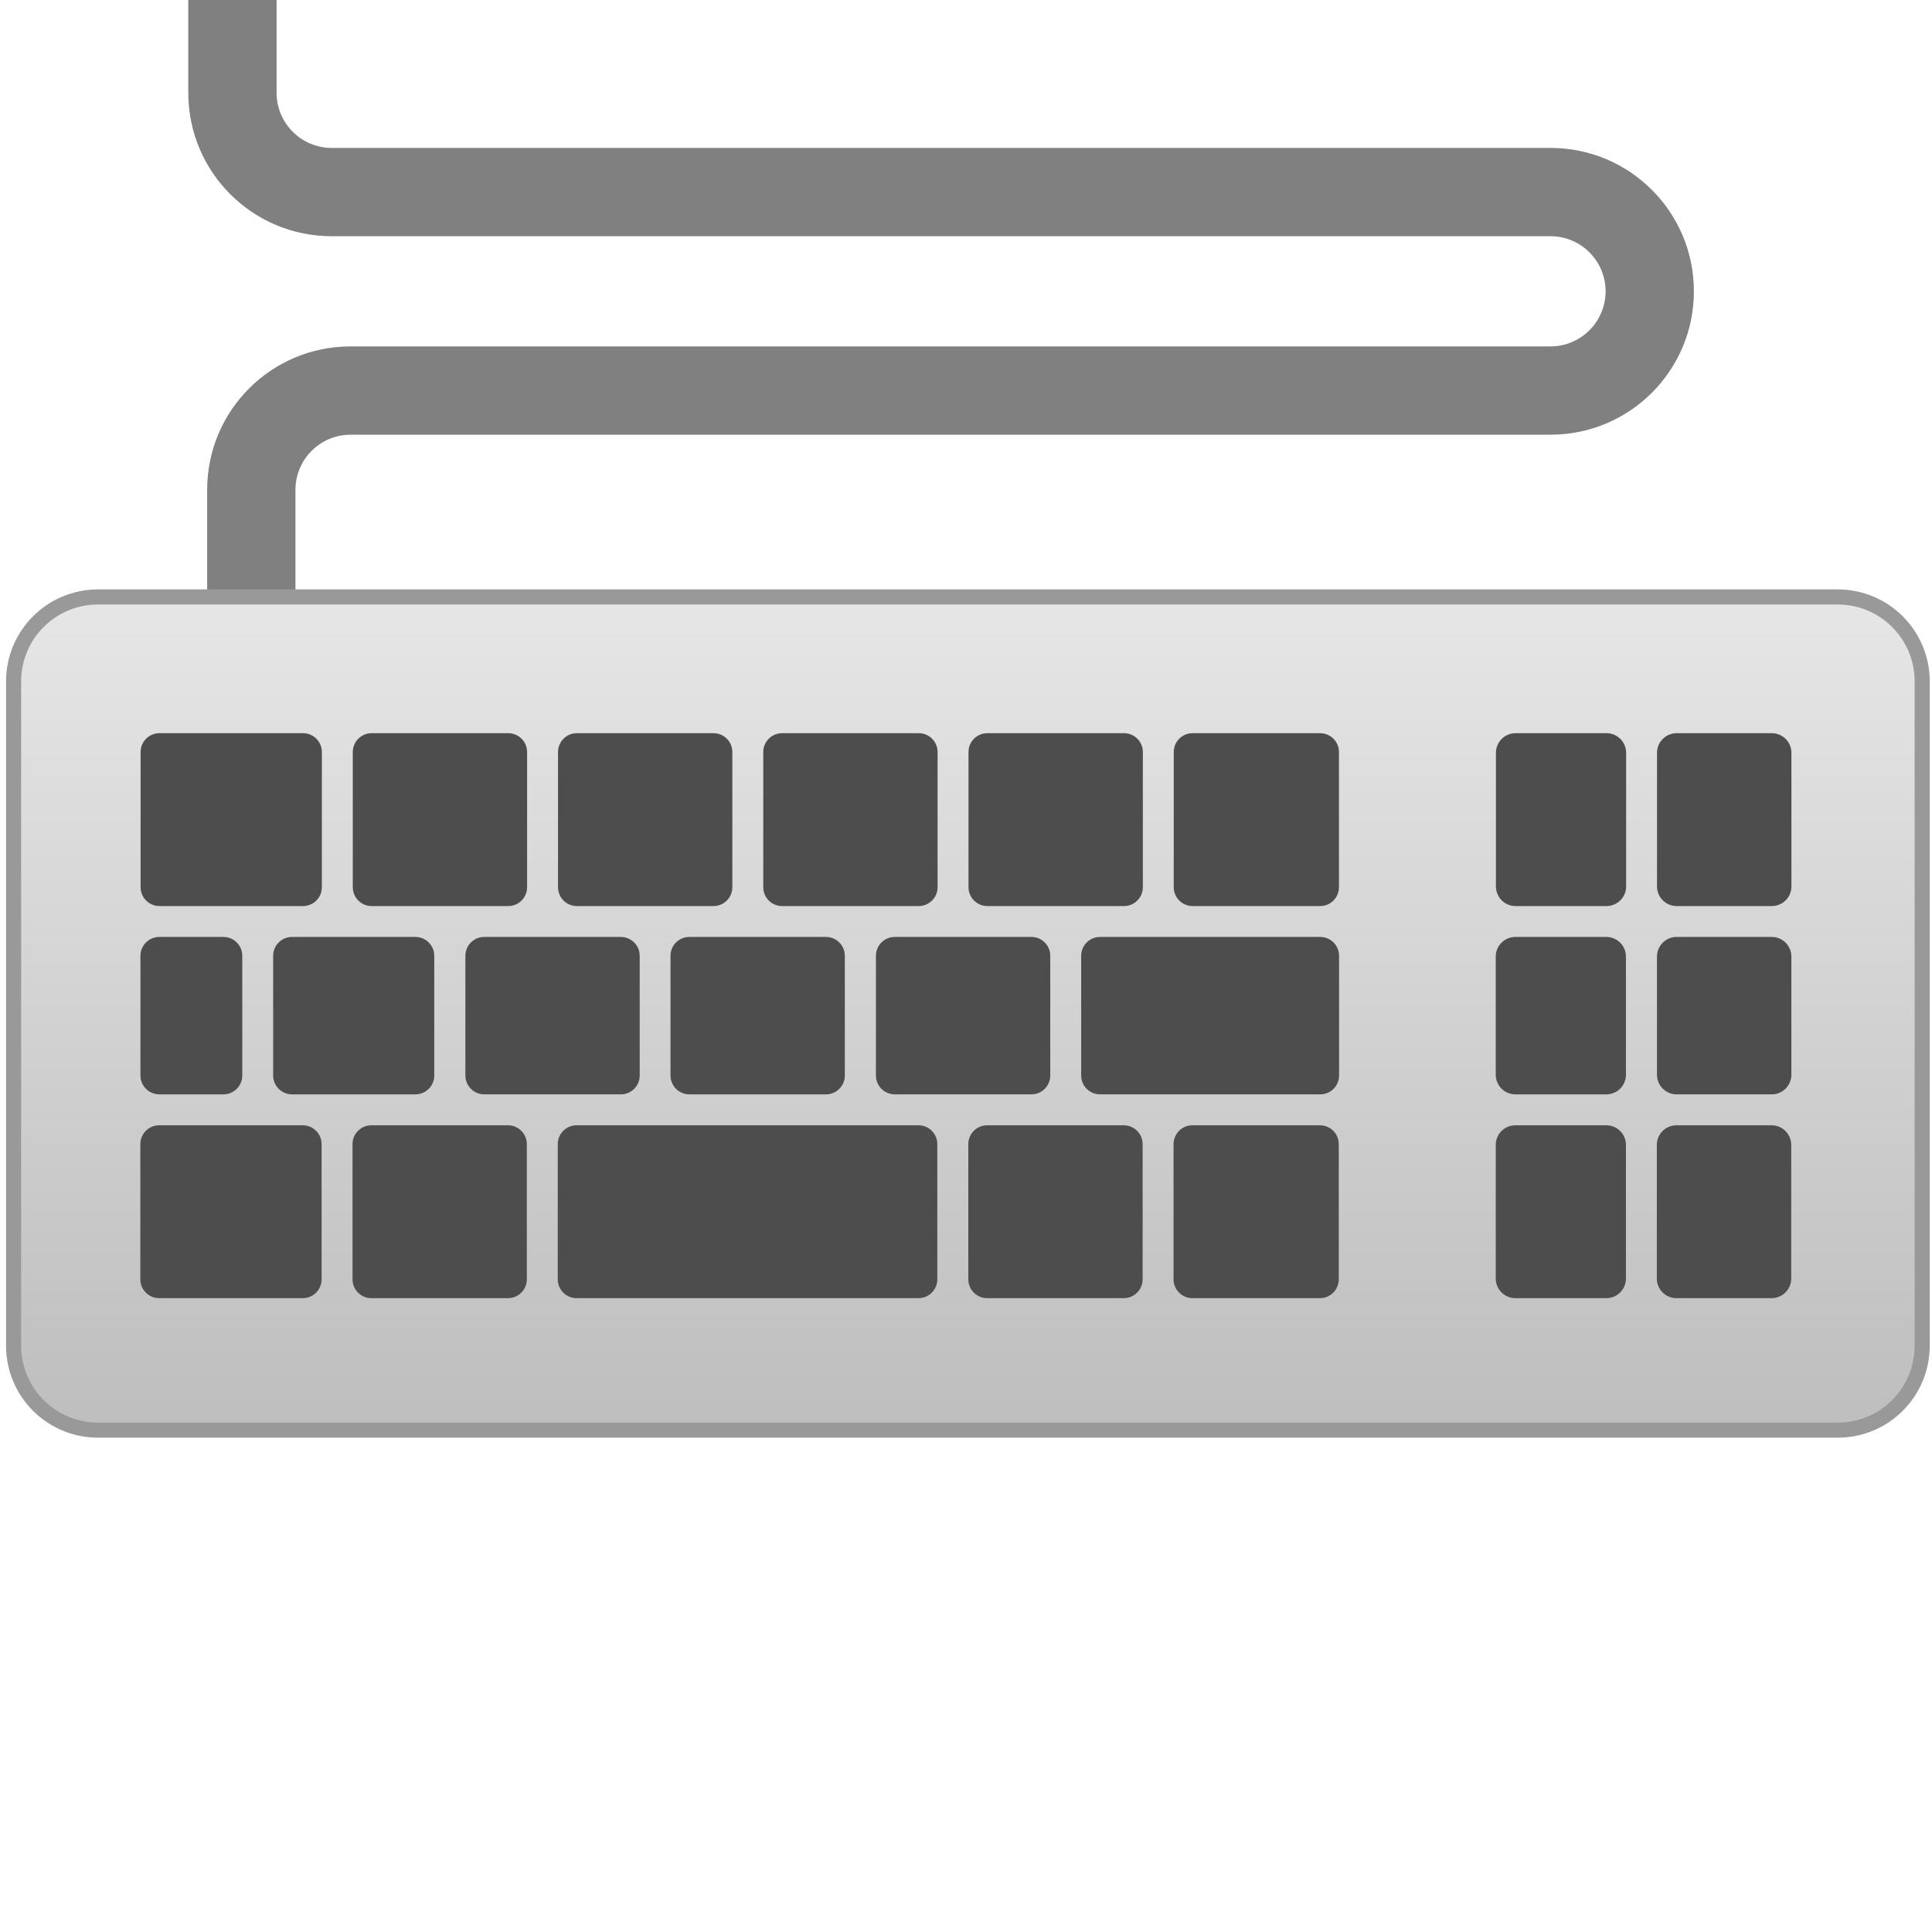
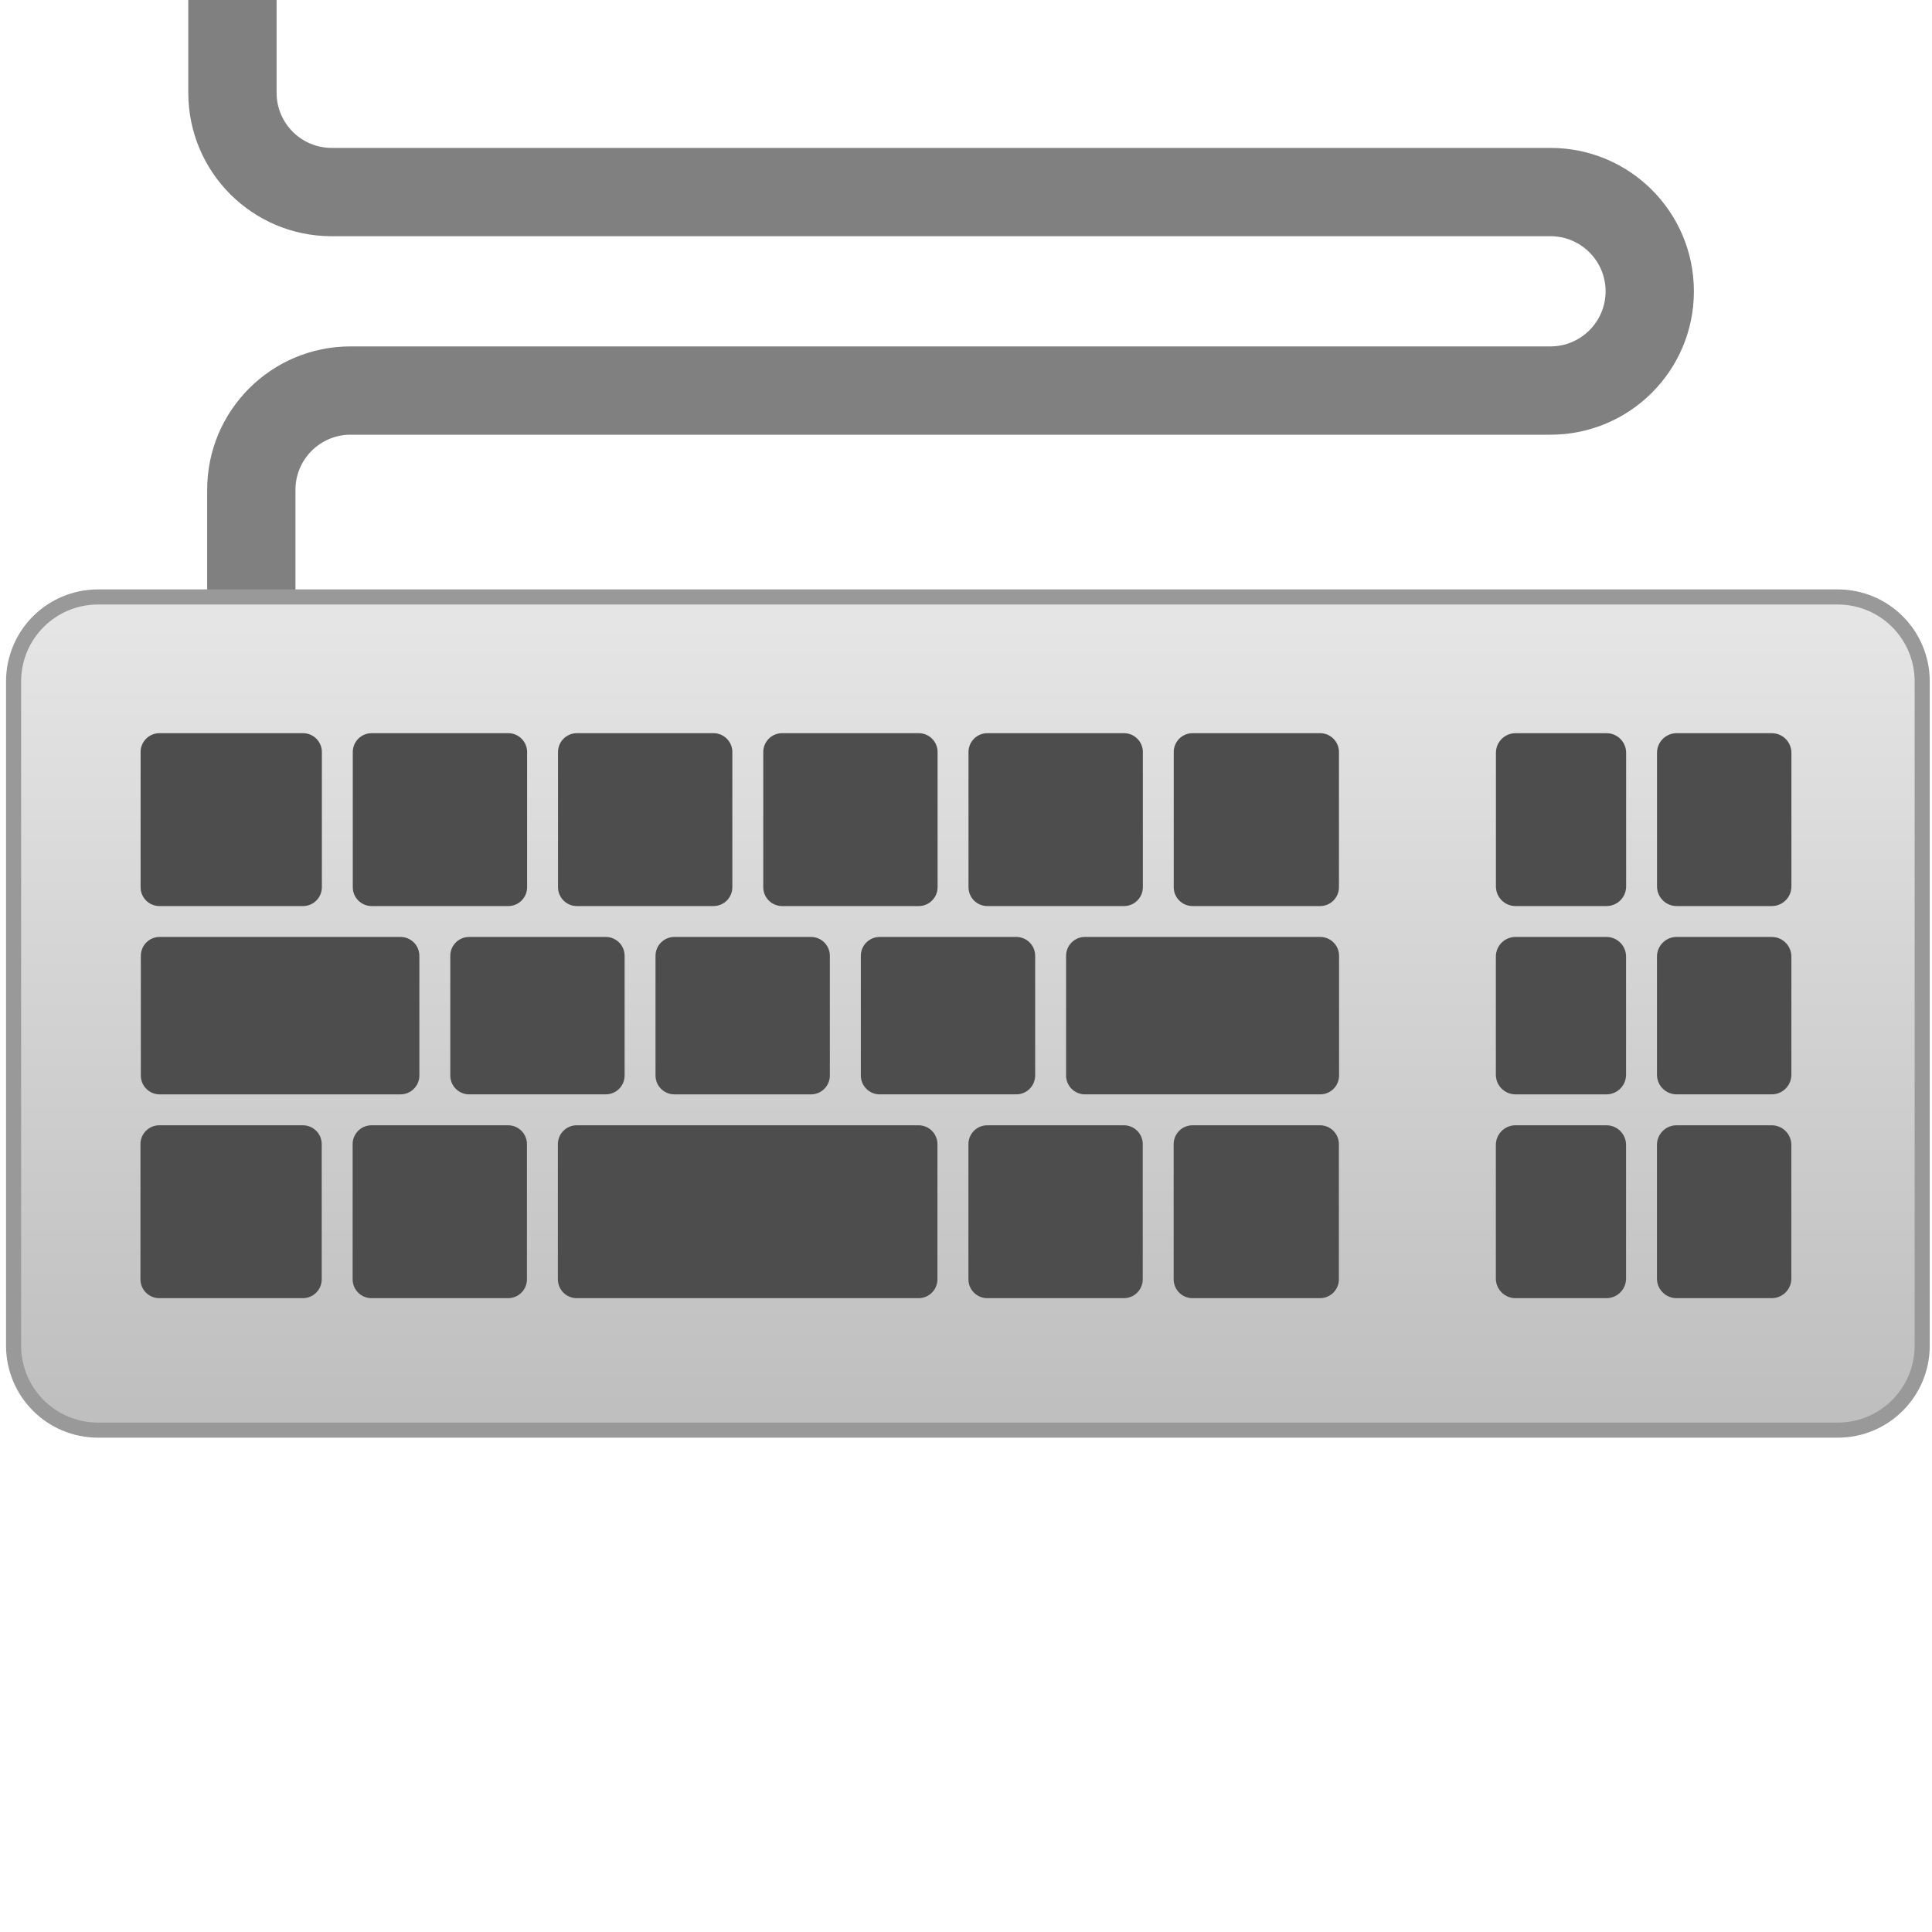
<svg xmlns="http://www.w3.org/2000/svg" width="512" height="512" version="1.1" viewBox="0 0 512 512">
  <defs>
    <linearGradient id="a" x1="374" x2="374" y1="165" y2="373" gradientUnits="userSpaceOnUse">
      <stop style="stop-color:#e5e5e5" offset="0" />
      <stop style="stop-color:#bfbfbf" offset="1" />
    </linearGradient>
  </defs>
  <path d="m78.3 158h-23.4v-28.2c0-21 17-38 38-38h318c8.06 0 14.6-6.56 14.6-14.6 0-8.06-6.56-14.6-14.6-14.6h-323c-21 0-38-17-38-38v-24.6h23.4v24.6c0 8.06 6.56 14.6 14.6 14.6h323c21 0 38 17 38 38s-17 38-38 38h-318c-8.06 0-14.6 6.56-14.6 14.6z" fill="#808080" />
  <path d="m487 379h-461c-12.4 0-22.4-10-22.4-22.4v-176c0-12.4 10-22.4 22.4-22.4h461c12.4 0 22.4 10 22.4 22.4v176c0 12.4-10 22.4-22.4 22.4z" style="fill:url(#a);stroke-width:4;stroke:#999" />
-   <path d="m42.26 194.3c-2.761 0-5 2.238-5 4.998v35.82c-0.001 2.761 2.238 4.998 5 4.998h38.04c2.761 0 4.998-2.238 4.998-4.998v-35.82c0-2.761-2.237-4.998-4.998-4.998zm56.23 0c-2.761 0-4.998 2.238-4.998 4.998v35.82c0 2.761 2.237 4.998 4.998 4.998h36.2c2.761 0 4.998-2.238 4.998-4.998v-35.82c0-2.761-2.238-4.998-4.998-4.998zm54.39 0c-2.761 0-4.998 2.238-4.998 4.998v35.82c0 2.761 2.238 4.998 4.998 4.998h36.2c2.759 0 4.998-2.238 4.998-4.998v-35.82c0-2.761-2.238-4.998-4.998-4.998zm54.39 0c-2.761 0-4.998 2.238-4.998 4.998v35.82c0 2.761 2.238 4.998 4.998 4.998h36.2c2.759 0 4.998-2.238 4.998-4.998v-35.82c0-2.761-2.237-4.998-4.998-4.998zm54.39 0c-2.761 0-4.998 2.238-4.998 4.998v35.82c0 2.761 2.237 4.998 4.998 4.998h36.21c2.759 0 4.998-2.238 4.998-4.998v-35.82c0-2.761-2.238-4.998-4.998-4.998zm54.39 0c-2.761 0-4.998 2.238-4.998 4.998v35.82c0 2.761 2.238 4.998 4.998 4.998h33.79c2.761 0 4.998-2.238 4.998-4.998v-35.82c0-2.761-2.238-4.998-4.998-4.998zm85.59 0c-2.874 0-5.203 2.33-5.203 5.203v35.41c0 2.874 2.329 5.203 5.203 5.203h24.1c2.874 0 5.203-2.33 5.203-5.203v-35.41c0-2.874-2.33-5.203-5.203-5.203zm42.69 0c-2.874 0-5.203 2.33-5.203 5.203v35.41c0 2.874 2.329 5.203 5.203 5.203h25.21c2.874 0 5.203-2.329 5.203-5.203v-35.41c0-2.874-2.33-5.203-5.203-5.203zm-316 54c-2.761 0-4.998 2.237-4.998 4.998v31.72c0 2.761 2.238 4.998 4.998 4.998h36.2c2.761 0 5-2.238 5-4.998v-31.72c1e-3 -2.761-2.239-4.998-5-4.998zm108.8 0c-2.761 0-5 2.237-5 4.998v31.72c0 2.761 2.239 4.998 5 4.998h36.2c2.761 0 4.998-2.238 4.998-4.998v-31.72c9.9e-4 -2.761-2.238-4.998-4.998-4.998zm54.39 0c-2.761 0-4.998 2.237-4.998 4.998v31.72c0 2.761 2.238 4.998 4.998 4.998h58.35c2.761 0 4.998-2.238 4.998-4.998v-31.72c0-2.761-2.238-4.998-4.998-4.998zm152.8 0c-2.874 0-5.203 2.329-5.203 5.203v31.31c0 2.874 2.329 5.203 5.203 5.203h25.21c2.874 0 5.203-2.33 5.203-5.203v-31.31c0-2.873-2.329-5.203-5.203-5.203zm-402.1 2e-3c-2.761 0-5 2.238-5 4.998v31.72c-0.001 2.759 2.238 4.998 5 4.998h16.99c2.761 0 4.998-2.238 4.998-4.998v-31.72c0-2.761-2.237-4.998-4.998-4.998zm35.17 0c-2.761-1e-3 -5 2.236-5 4.998v31.72c0 2.761 2.237 4.998 4.998 4.998h32.7c2.761 0 4.998-2.238 4.998-4.998v-31.72c0-2.761-2.237-4.998-4.998-4.998zm105.3 0c-2.761-1e-3 -5 2.236-5 4.998v31.72c0 2.761 2.239 4.998 5 4.998h36.2c2.761 0 4.998-2.238 4.998-4.998v-31.72c0-2.761-2.237-4.998-4.998-4.998zm218.9 0c-2.874 0-5.203 2.329-5.203 5.203v31.31c0 2.873 2.329 5.203 5.203 5.203h24.1c2.874 0 5.203-2.33 5.203-5.203v-31.31c0-2.874-2.33-5.203-5.203-5.203zm-359.4 49.91c-2.761 0-5 2.238-5 4.998v35.82c-0.001 2.761 2.238 4.998 5 4.998h38.04c2.761 0 4.998-2.237 4.998-4.998v-35.82c0-2.761-2.237-4.998-4.998-4.998zm56.23 0c-2.761 0-4.998 2.238-4.998 4.998v35.82c0 2.761 2.237 4.998 4.998 4.998h36.2c2.761 0 4.998-2.237 4.998-4.998v-35.82c0-2.761-2.238-4.998-4.998-4.998zm54.39 0c-2.761 0-4.998 2.238-4.998 4.998v35.82c0 2.761 2.238 4.998 4.998 4.998h90.59c2.761 0 4.998-2.237 4.998-4.998v-35.82c1e-3 -2.761-2.237-4.998-4.998-4.998zm108.8 0c-2.761 0-4.998 2.238-4.998 4.998v35.82c0 2.761 2.237 4.998 4.998 4.998h36.2c2.761 0 4.998-2.237 4.998-4.998v-35.82c0-2.761-2.238-4.998-4.998-4.998zm54.39 0c-2.761 0-4.998 2.238-4.998 4.998v35.82c0 2.761 2.237 4.998 4.998 4.998h33.79c2.761 0 4.998-2.237 4.998-4.998v-35.82c0-2.761-2.237-4.998-4.998-4.998zm85.59 0c-2.874 0-5.203 2.329-5.203 5.203v35.41c0 2.874 2.329 5.203 5.203 5.203h24.1c2.874 0 5.203-2.33 5.203-5.203v-35.41c0-2.874-2.33-5.203-5.203-5.203zm42.69 0c-2.874 0-5.203 2.329-5.203 5.203v35.41c0 2.874 2.329 5.203 5.203 5.203h25.21c2.874 0 5.203-2.33 5.203-5.203v-35.41c0-2.874-2.33-5.203-5.203-5.203z" fill="#4d4d4d" />
+   <path d="m42.26 194.3c-2.761 0-5 2.238-5 4.998v35.82c-0.001 2.761 2.238 4.998 5 4.998h38.04c2.761 0 4.998-2.238 4.998-4.998v-35.82c0-2.761-2.237-4.998-4.998-4.998zm56.23 0c-2.761 0-4.998 2.238-4.998 4.998v35.82c0 2.761 2.237 4.998 4.998 4.998h36.2c2.761 0 4.998-2.238 4.998-4.998v-35.82c0-2.761-2.238-4.998-4.998-4.998zm54.39 0c-2.761 0-4.998 2.238-4.998 4.998v35.82c0 2.761 2.238 4.998 4.998 4.998h36.2c2.759 0 4.998-2.238 4.998-4.998v-35.82c0-2.761-2.238-4.998-4.998-4.998zm54.39 0c-2.761 0-4.998 2.238-4.998 4.998v35.82c0 2.761 2.238 4.998 4.998 4.998h36.2c2.759 0 4.998-2.238 4.998-4.998v-35.82c0-2.761-2.237-4.998-4.998-4.998zm54.39 0c-2.761 0-4.998 2.238-4.998 4.998v35.82c0 2.761 2.237 4.998 4.998 4.998h36.21c2.759 0 4.998-2.238 4.998-4.998v-35.82c0-2.761-2.238-4.998-4.998-4.998zm54.39 0c-2.761 0-4.998 2.238-4.998 4.998v35.82c0 2.761 2.238 4.998 4.998 4.998h33.79c2.761 0 4.998-2.238 4.998-4.998v-35.82c0-2.761-2.238-4.998-4.998-4.998zm85.59 0c-2.874 0-5.203 2.33-5.203 5.203v35.41c0 2.874 2.329 5.203 5.203 5.203h24.1c2.874 0 5.203-2.33 5.203-5.203v-35.41c0-2.874-2.33-5.203-5.203-5.203zm42.69 0c-2.874 0-5.203 2.33-5.203 5.203v35.41c0 2.874 2.329 5.203 5.203 5.203h25.21c2.874 0 5.203-2.329 5.203-5.203v-35.41c0-2.874-2.33-5.203-5.203-5.203zm-320 54c-2.761 0-4.998 2.237-4.998 4.998v31.72c0 2.761 2.238 4.998 4.998 4.998h36.2c2.761 0 5-2.238 5-4.998v-31.72c1e-3 -2.761-2.239-4.998-5-4.998zm108.8 0c-2.761 0-5 2.237-5 4.998v31.72c0 2.761 2.239 4.998 5 4.998h36.2c2.761 0 4.998-2.238 4.998-4.998v-31.72c9.9e-4 -2.761-2.238-4.998-4.998-4.998zm54.39 0c-2.761 0-4.998 2.237-4.998 4.998v31.72c0 2.761 2.238 4.998 4.998 4.998h62.35c2.761 0 4.998-2.238 4.998-4.998v-31.72c0-2.761-2.238-4.998-4.998-4.998zm156.8 0c-2.874 0-5.203 2.329-5.203 5.203v31.31c0 2.874 2.329 5.203 5.203 5.203h25.21c2.874 0 5.203-2.33 5.203-5.203v-31.31c0-2.873-2.329-5.203-5.203-5.203zm-402 2e-3c-2.761-1e-3 -5 2.236-5 4.998v31.72c0 2.761 2.237 4.998 4.998 4.998h63.82c2.761 0 4.998-2.238 4.998-4.998v-31.72c0-2.761-2.237-4.998-4.998-4.998zm136.4 0c-2.761-1e-3 -5 2.236-5 4.998v31.72c0 2.761 2.239 4.998 5 4.998h36.2c2.761 0 4.998-2.238 4.998-4.998v-31.72c0-2.761-2.237-4.998-4.998-4.998zm222.9 0c-2.874 0-5.203 2.329-5.203 5.203v31.31c0 2.873 2.329 5.203 5.203 5.203h24.1c2.874 0 5.203-2.33 5.203-5.203v-31.31c0-2.874-2.33-5.203-5.203-5.203zm-359.4 49.91c-2.761 0-5 2.238-5 4.998v35.82c-0.001 2.761 2.238 4.998 5 4.998h38.04c2.761 0 4.998-2.237 4.998-4.998v-35.82c0-2.761-2.237-4.998-4.998-4.998zm56.23 0c-2.761 0-4.998 2.238-4.998 4.998v35.82c0 2.761 2.237 4.998 4.998 4.998h36.2c2.761 0 4.998-2.237 4.998-4.998v-35.82c0-2.761-2.238-4.998-4.998-4.998zm54.39 0c-2.761 0-4.998 2.238-4.998 4.998v35.82c0 2.761 2.238 4.998 4.998 4.998h90.59c2.761 0 4.998-2.237 4.998-4.998v-35.82c1e-3 -2.761-2.237-4.998-4.998-4.998zm108.8 0c-2.761 0-4.998 2.238-4.998 4.998v35.82c0 2.761 2.237 4.998 4.998 4.998h36.2c2.761 0 4.998-2.237 4.998-4.998v-35.82c0-2.761-2.238-4.998-4.998-4.998zm54.39 0c-2.761 0-4.998 2.238-4.998 4.998v35.82c0 2.761 2.237 4.998 4.998 4.998h33.79c2.761 0 4.998-2.237 4.998-4.998v-35.82c0-2.761-2.237-4.998-4.998-4.998zm85.59 0c-2.874 0-5.203 2.329-5.203 5.203v35.41c0 2.874 2.329 5.203 5.203 5.203h24.1c2.874 0 5.203-2.33 5.203-5.203v-35.41c0-2.874-2.33-5.203-5.203-5.203zm42.69 0c-2.874 0-5.203 2.329-5.203 5.203v35.41c0 2.874 2.329 5.203 5.203 5.203h25.21c2.874 0 5.203-2.33 5.203-5.203v-35.41c0-2.874-2.33-5.203-5.203-5.203z" fill="#4d4d4d" />
</svg>
